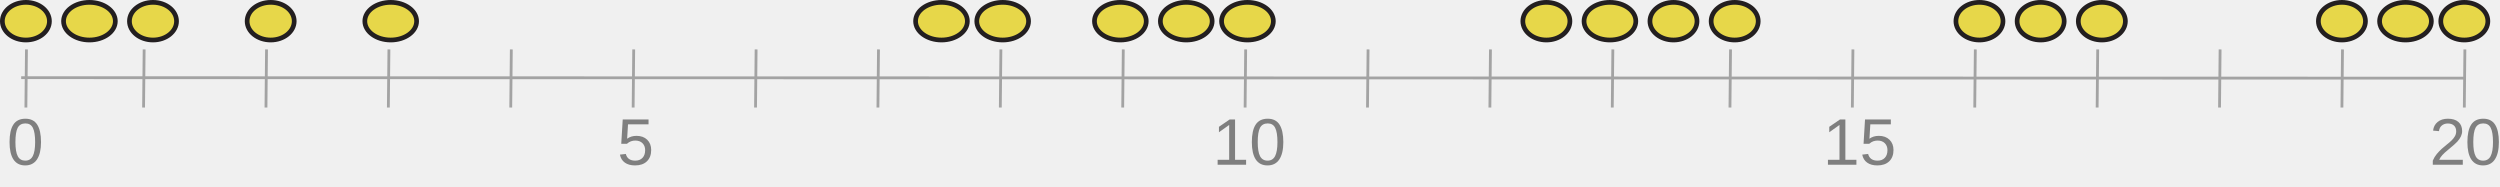
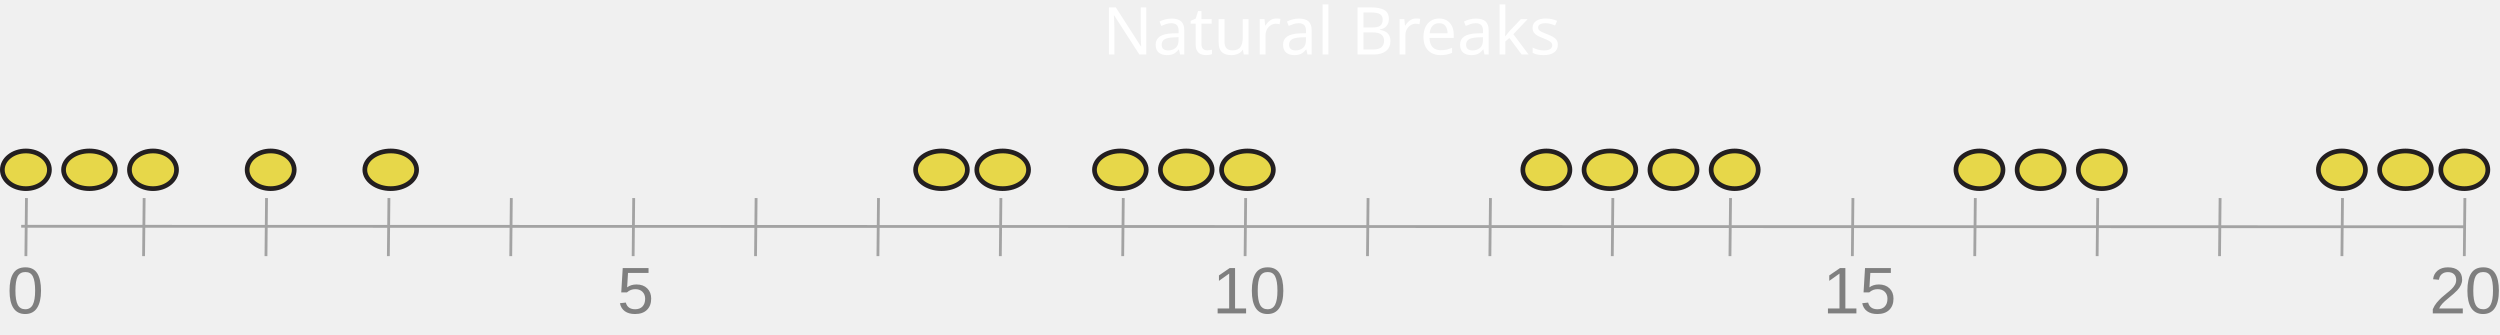
- <svg xmlns="http://www.w3.org/2000/svg" viewBox="0 0 531.08 39.55">
+ <svg xmlns="http://www.w3.org/2000/svg" viewBox="0 0 531.08 71.12">
  <defs>
-     <style>.cls-1,.cls-2,.cls-3{font-size:14px;fill:#7f7f7f;font-family:ArialMT, Arial;}.cls-2{letter-spacing:0em;}.cls-3{letter-spacing:-0.02em;}.cls-4{fill:none;stroke:#a3a3a3;stroke-linejoin:round;stroke-width:0.6px;}.cls-5{fill:#e7d749;stroke:#231f20;stroke-miterlimit:10;}</style>
+     <style>.cls-1,.cls-2,.cls-3,.cls-4{font-size:14px;}.cls-1{fill:#fff;font-family:Corbel, Corbel;}.cls-2,.cls-3,.cls-4{fill:#7f7f7f;font-family:ArialMT, Arial;}.cls-3{letter-spacing:0em;}.cls-4{letter-spacing:-0.02em;}.cls-5{fill:none;stroke:#a3a3a3;stroke-linejoin:round;stroke-width:0.6px;}.cls-6{fill:#e7d749;stroke:#231f20;stroke-miterlimit:10;}</style>
  </defs>
  <g id="Layer_2" data-name="Layer 2">
    <g id="text">
-       <text class="cls-1" transform="translate(1.48 35)">0</text>
-       <text class="cls-1" transform="translate(131.13 35)">5</text>
-       <text class="cls-2" transform="translate(257.6 35)">10</text>
-       <text class="cls-2" transform="translate(387.25 35)">15</text>
-       <text class="cls-3" transform="translate(516.1 35)">20</text>
+       <text class="cls-1" transform="translate(234.22 11.57)">Natural Breaks</text>
+       <text class="cls-2" transform="translate(1.48 66.57)">0</text>
+       <text class="cls-2" transform="translate(131.13 66.57)">5</text>
+       <text class="cls-3" transform="translate(257.6 66.57)">10</text>
+       <text class="cls-3" transform="translate(387.25 66.57)">15</text>
+       <text class="cls-4" transform="translate(516.1 66.57)">20</text>
    </g>
    <g id="boxes_and_ticks" data-name="boxes and ticks">
-       <line class="cls-4" x1="4.5" y1="16.5" x2="523.72" y2="16.6" />
-       <ellipse class="cls-4" cx="5.5" cy="4.5" rx="5" ry="4" />
-       <ellipse class="cls-4" cx="19" cy="4.5" rx="5.5" ry="4" />
-       <ellipse class="cls-4" cx="32.5" cy="4.5" rx="5" ry="4" />
-       <ellipse class="cls-4" cx="57.5" cy="4.5" rx="5" ry="4" />
-       <ellipse class="cls-4" cx="83" cy="4.5" rx="5.5" ry="4" />
-       <ellipse class="cls-4" cx="200" cy="4.5" rx="5.5" ry="4" />
-       <ellipse class="cls-4" cx="213" cy="4.5" rx="5.5" ry="4" />
-       <ellipse class="cls-4" cx="238" cy="4.5" rx="5.5" ry="4" />
-       <ellipse class="cls-4" cx="252" cy="4.5" rx="5.5" ry="4" />
-       <ellipse class="cls-4" cx="265" cy="4.5" rx="5.5" ry="4" />
-       <ellipse class="cls-4" cx="328.5" cy="4.5" rx="5" ry="4" />
-       <ellipse class="cls-4" cx="342" cy="4.5" rx="5.5" ry="4" />
-       <ellipse class="cls-4" cx="355.5" cy="4.5" rx="5" ry="4" />
-       <ellipse class="cls-4" cx="368.5" cy="4.5" rx="5" ry="4" />
-       <ellipse class="cls-4" cx="420.5" cy="4.5" rx="5" ry="4" />
-       <ellipse class="cls-4" cx="433.5" cy="4.5" rx="5" ry="4" />
-       <ellipse class="cls-4" cx="446.5" cy="4.5" rx="5" ry="4" />
-       <ellipse class="cls-4" cx="497.5" cy="4.5" rx="5" ry="4" />
-       <ellipse class="cls-4" cx="511" cy="4.5" rx="5.5" ry="4" />
-       <ellipse class="cls-4" cx="523.5" cy="4.5" rx="5" ry="4" />
-       <line class="cls-4" x1="134.62" y1="10.5" x2="134.5" y2="22.84" />
-       <line class="cls-4" x1="160.62" y1="10.5" x2="160.5" y2="22.84" />
-       <line class="cls-4" x1="186.62" y1="10.5" x2="186.5" y2="22.84" />
-       <line class="cls-4" x1="212.62" y1="10.5" x2="212.5" y2="22.84" />
-       <line class="cls-4" x1="238.62" y1="10.5" x2="238.5" y2="22.84" />
-       <line class="cls-4" x1="264.62" y1="10.5" x2="264.5" y2="22.84" />
-       <line class="cls-4" x1="290.62" y1="10.5" x2="290.5" y2="22.84" />
-       <line class="cls-4" x1="316.62" y1="10.5" x2="316.5" y2="22.84" />
-       <line class="cls-4" x1="342.62" y1="10.5" x2="342.5" y2="22.84" />
-       <line class="cls-4" x1="367.62" y1="10.5" x2="367.5" y2="22.84" />
-       <line class="cls-4" x1="393.62" y1="10.5" x2="393.5" y2="22.84" />
-       <line class="cls-4" x1="419.62" y1="10.5" x2="419.5" y2="22.84" />
-       <line class="cls-4" x1="445.62" y1="10.5" x2="445.5" y2="22.84" />
-       <line class="cls-4" x1="471.62" y1="10.5" x2="471.5" y2="22.84" />
-       <line class="cls-4" x1="497.62" y1="10.5" x2="497.5" y2="22.84" />
-       <line class="cls-4" x1="523.62" y1="10.5" x2="523.5" y2="22.84" />
-       <line class="cls-4" x1="108.62" y1="10.5" x2="108.5" y2="22.84" />
-       <line class="cls-4" x1="82.62" y1="10.5" x2="82.5" y2="22.84" />
-       <line class="cls-4" x1="56.62" y1="10.5" x2="56.5" y2="22.84" />
-       <line class="cls-4" x1="30.62" y1="10.5" x2="30.5" y2="22.84" />
-       <line class="cls-4" x1="5.62" y1="10.5" x2="5.5" y2="22.84" />
+       <line class="cls-5" x1="4.5" y1="48.07" x2="523.72" y2="48.17" />
+       <ellipse class="cls-5" cx="5.5" cy="36.07" rx="5" ry="4" />
+       <ellipse class="cls-5" cx="19" cy="36.07" rx="5.5" ry="4" />
+       <ellipse class="cls-5" cx="32.5" cy="36.07" rx="5" ry="4" />
+       <ellipse class="cls-5" cx="57.5" cy="36.07" rx="5" ry="4" />
+       <ellipse class="cls-5" cx="83" cy="36.07" rx="5.5" ry="4" />
+       <ellipse class="cls-5" cx="200" cy="36.07" rx="5.5" ry="4" />
+       <ellipse class="cls-5" cx="213" cy="36.07" rx="5.5" ry="4" />
+       <ellipse class="cls-5" cx="238" cy="36.07" rx="5.5" ry="4" />
+       <ellipse class="cls-5" cx="252" cy="36.07" rx="5.5" ry="4" />
+       <ellipse class="cls-5" cx="265" cy="36.07" rx="5.5" ry="4" />
+       <ellipse class="cls-5" cx="328.5" cy="36.07" rx="5" ry="4" />
+       <ellipse class="cls-5" cx="342" cy="36.07" rx="5.5" ry="4" />
+       <ellipse class="cls-5" cx="355.5" cy="36.07" rx="5" ry="4" />
+       <ellipse class="cls-5" cx="368.5" cy="36.07" rx="5" ry="4" />
+       <ellipse class="cls-5" cx="420.5" cy="36.07" rx="5" ry="4" />
+       <ellipse class="cls-5" cx="433.5" cy="36.07" rx="5" ry="4" />
+       <ellipse class="cls-5" cx="446.5" cy="36.07" rx="5" ry="4" />
+       <ellipse class="cls-5" cx="497.5" cy="36.07" rx="5" ry="4" />
+       <ellipse class="cls-5" cx="511" cy="36.07" rx="5.5" ry="4" />
+       <ellipse class="cls-5" cx="523.5" cy="36.07" rx="5" ry="4" />
+       <line class="cls-5" x1="134.62" y1="42.07" x2="134.5" y2="54.41" />
+       <line class="cls-5" x1="160.62" y1="42.07" x2="160.5" y2="54.41" />
+       <line class="cls-5" x1="186.62" y1="42.07" x2="186.5" y2="54.41" />
+       <line class="cls-5" x1="212.62" y1="42.07" x2="212.5" y2="54.41" />
+       <line class="cls-5" x1="238.62" y1="42.07" x2="238.5" y2="54.41" />
+       <line class="cls-5" x1="264.62" y1="42.07" x2="264.5" y2="54.41" />
+       <line class="cls-5" x1="290.62" y1="42.07" x2="290.5" y2="54.41" />
+       <line class="cls-5" x1="316.62" y1="42.07" x2="316.5" y2="54.41" />
+       <line class="cls-5" x1="342.62" y1="42.07" x2="342.5" y2="54.41" />
+       <line class="cls-5" x1="367.62" y1="42.07" x2="367.5" y2="54.41" />
+       <line class="cls-5" x1="393.62" y1="42.07" x2="393.5" y2="54.41" />
+       <line class="cls-5" x1="419.62" y1="42.07" x2="419.5" y2="54.41" />
+       <line class="cls-5" x1="445.62" y1="42.07" x2="445.5" y2="54.41" />
+       <line class="cls-5" x1="471.62" y1="42.07" x2="471.5" y2="54.41" />
+       <line class="cls-5" x1="497.62" y1="42.07" x2="497.5" y2="54.41" />
+       <line class="cls-5" x1="523.62" y1="42.07" x2="523.5" y2="54.41" />
+       <line class="cls-5" x1="108.62" y1="42.07" x2="108.5" y2="54.41" />
+       <line class="cls-5" x1="82.62" y1="42.07" x2="82.5" y2="54.41" />
+       <line class="cls-5" x1="56.62" y1="42.07" x2="56.5" y2="54.41" />
+       <line class="cls-5" x1="30.62" y1="42.07" x2="30.5" y2="54.41" />
+       <line class="cls-5" x1="5.62" y1="42.07" x2="5.5" y2="54.41" />
    </g>
    <g id="balls">
-       <ellipse class="cls-5" cx="5.5" cy="4.5" rx="5" ry="4" />
-       <ellipse class="cls-5" cx="19" cy="4.5" rx="5.5" ry="4" />
-       <ellipse class="cls-5" cx="32.5" cy="4.5" rx="5" ry="4" />
-       <ellipse class="cls-5" cx="57.5" cy="4.5" rx="5" ry="4" />
-       <ellipse class="cls-5" cx="83" cy="4.5" rx="5.5" ry="4" />
-       <ellipse class="cls-5" cx="200" cy="4.5" rx="5.5" ry="4" />
-       <ellipse class="cls-5" cx="213" cy="4.5" rx="5.5" ry="4" />
-       <ellipse class="cls-5" cx="238" cy="4.5" rx="5.5" ry="4" />
-       <ellipse class="cls-5" cx="252" cy="4.5" rx="5.5" ry="4" />
-       <ellipse class="cls-5" cx="265" cy="4.5" rx="5.5" ry="4" />
-       <ellipse class="cls-5" cx="328.5" cy="4.5" rx="5" ry="4" />
-       <ellipse class="cls-5" cx="342" cy="4.5" rx="5.5" ry="4" />
-       <ellipse class="cls-5" cx="355.5" cy="4.5" rx="5" ry="4" />
-       <ellipse class="cls-5" cx="368.5" cy="4.5" rx="5" ry="4" />
-       <ellipse class="cls-5" cx="420.5" cy="4.5" rx="5" ry="4" />
-       <ellipse class="cls-5" cx="433.5" cy="4.5" rx="5" ry="4" />
-       <ellipse class="cls-5" cx="446.5" cy="4.5" rx="5" ry="4" />
-       <ellipse class="cls-5" cx="497.5" cy="4.5" rx="5" ry="4" />
-       <ellipse class="cls-5" cx="511" cy="4.5" rx="5.5" ry="4" />
-       <ellipse class="cls-5" cx="523.5" cy="4.5" rx="5" ry="4" />
+       <ellipse class="cls-6" cx="5.5" cy="36.07" rx="5" ry="4" />
+       <ellipse class="cls-6" cx="19" cy="36.07" rx="5.5" ry="4" />
+       <ellipse class="cls-6" cx="32.5" cy="36.07" rx="5" ry="4" />
+       <ellipse class="cls-6" cx="57.5" cy="36.07" rx="5" ry="4" />
+       <ellipse class="cls-6" cx="83" cy="36.07" rx="5.5" ry="4" />
+       <ellipse class="cls-6" cx="200" cy="36.07" rx="5.5" ry="4" />
+       <ellipse class="cls-6" cx="213" cy="36.07" rx="5.5" ry="4" />
+       <ellipse class="cls-6" cx="238" cy="36.07" rx="5.5" ry="4" />
+       <ellipse class="cls-6" cx="252" cy="36.07" rx="5.5" ry="4" />
+       <ellipse class="cls-6" cx="265" cy="36.07" rx="5.5" ry="4" />
+       <ellipse class="cls-6" cx="328.5" cy="36.07" rx="5" ry="4" />
+       <ellipse class="cls-6" cx="342" cy="36.07" rx="5.5" ry="4" />
+       <ellipse class="cls-6" cx="355.5" cy="36.07" rx="5" ry="4" />
+       <ellipse class="cls-6" cx="368.5" cy="36.07" rx="5" ry="4" />
+       <ellipse class="cls-6" cx="420.5" cy="36.07" rx="5" ry="4" />
+       <ellipse class="cls-6" cx="433.5" cy="36.07" rx="5" ry="4" />
+       <ellipse class="cls-6" cx="446.5" cy="36.07" rx="5" ry="4" />
+       <ellipse class="cls-6" cx="497.5" cy="36.07" rx="5" ry="4" />
+       <ellipse class="cls-6" cx="511" cy="36.07" rx="5.5" ry="4" />
+       <ellipse class="cls-6" cx="523.5" cy="36.07" rx="5" ry="4" />
    </g>
  </g>
</svg>
